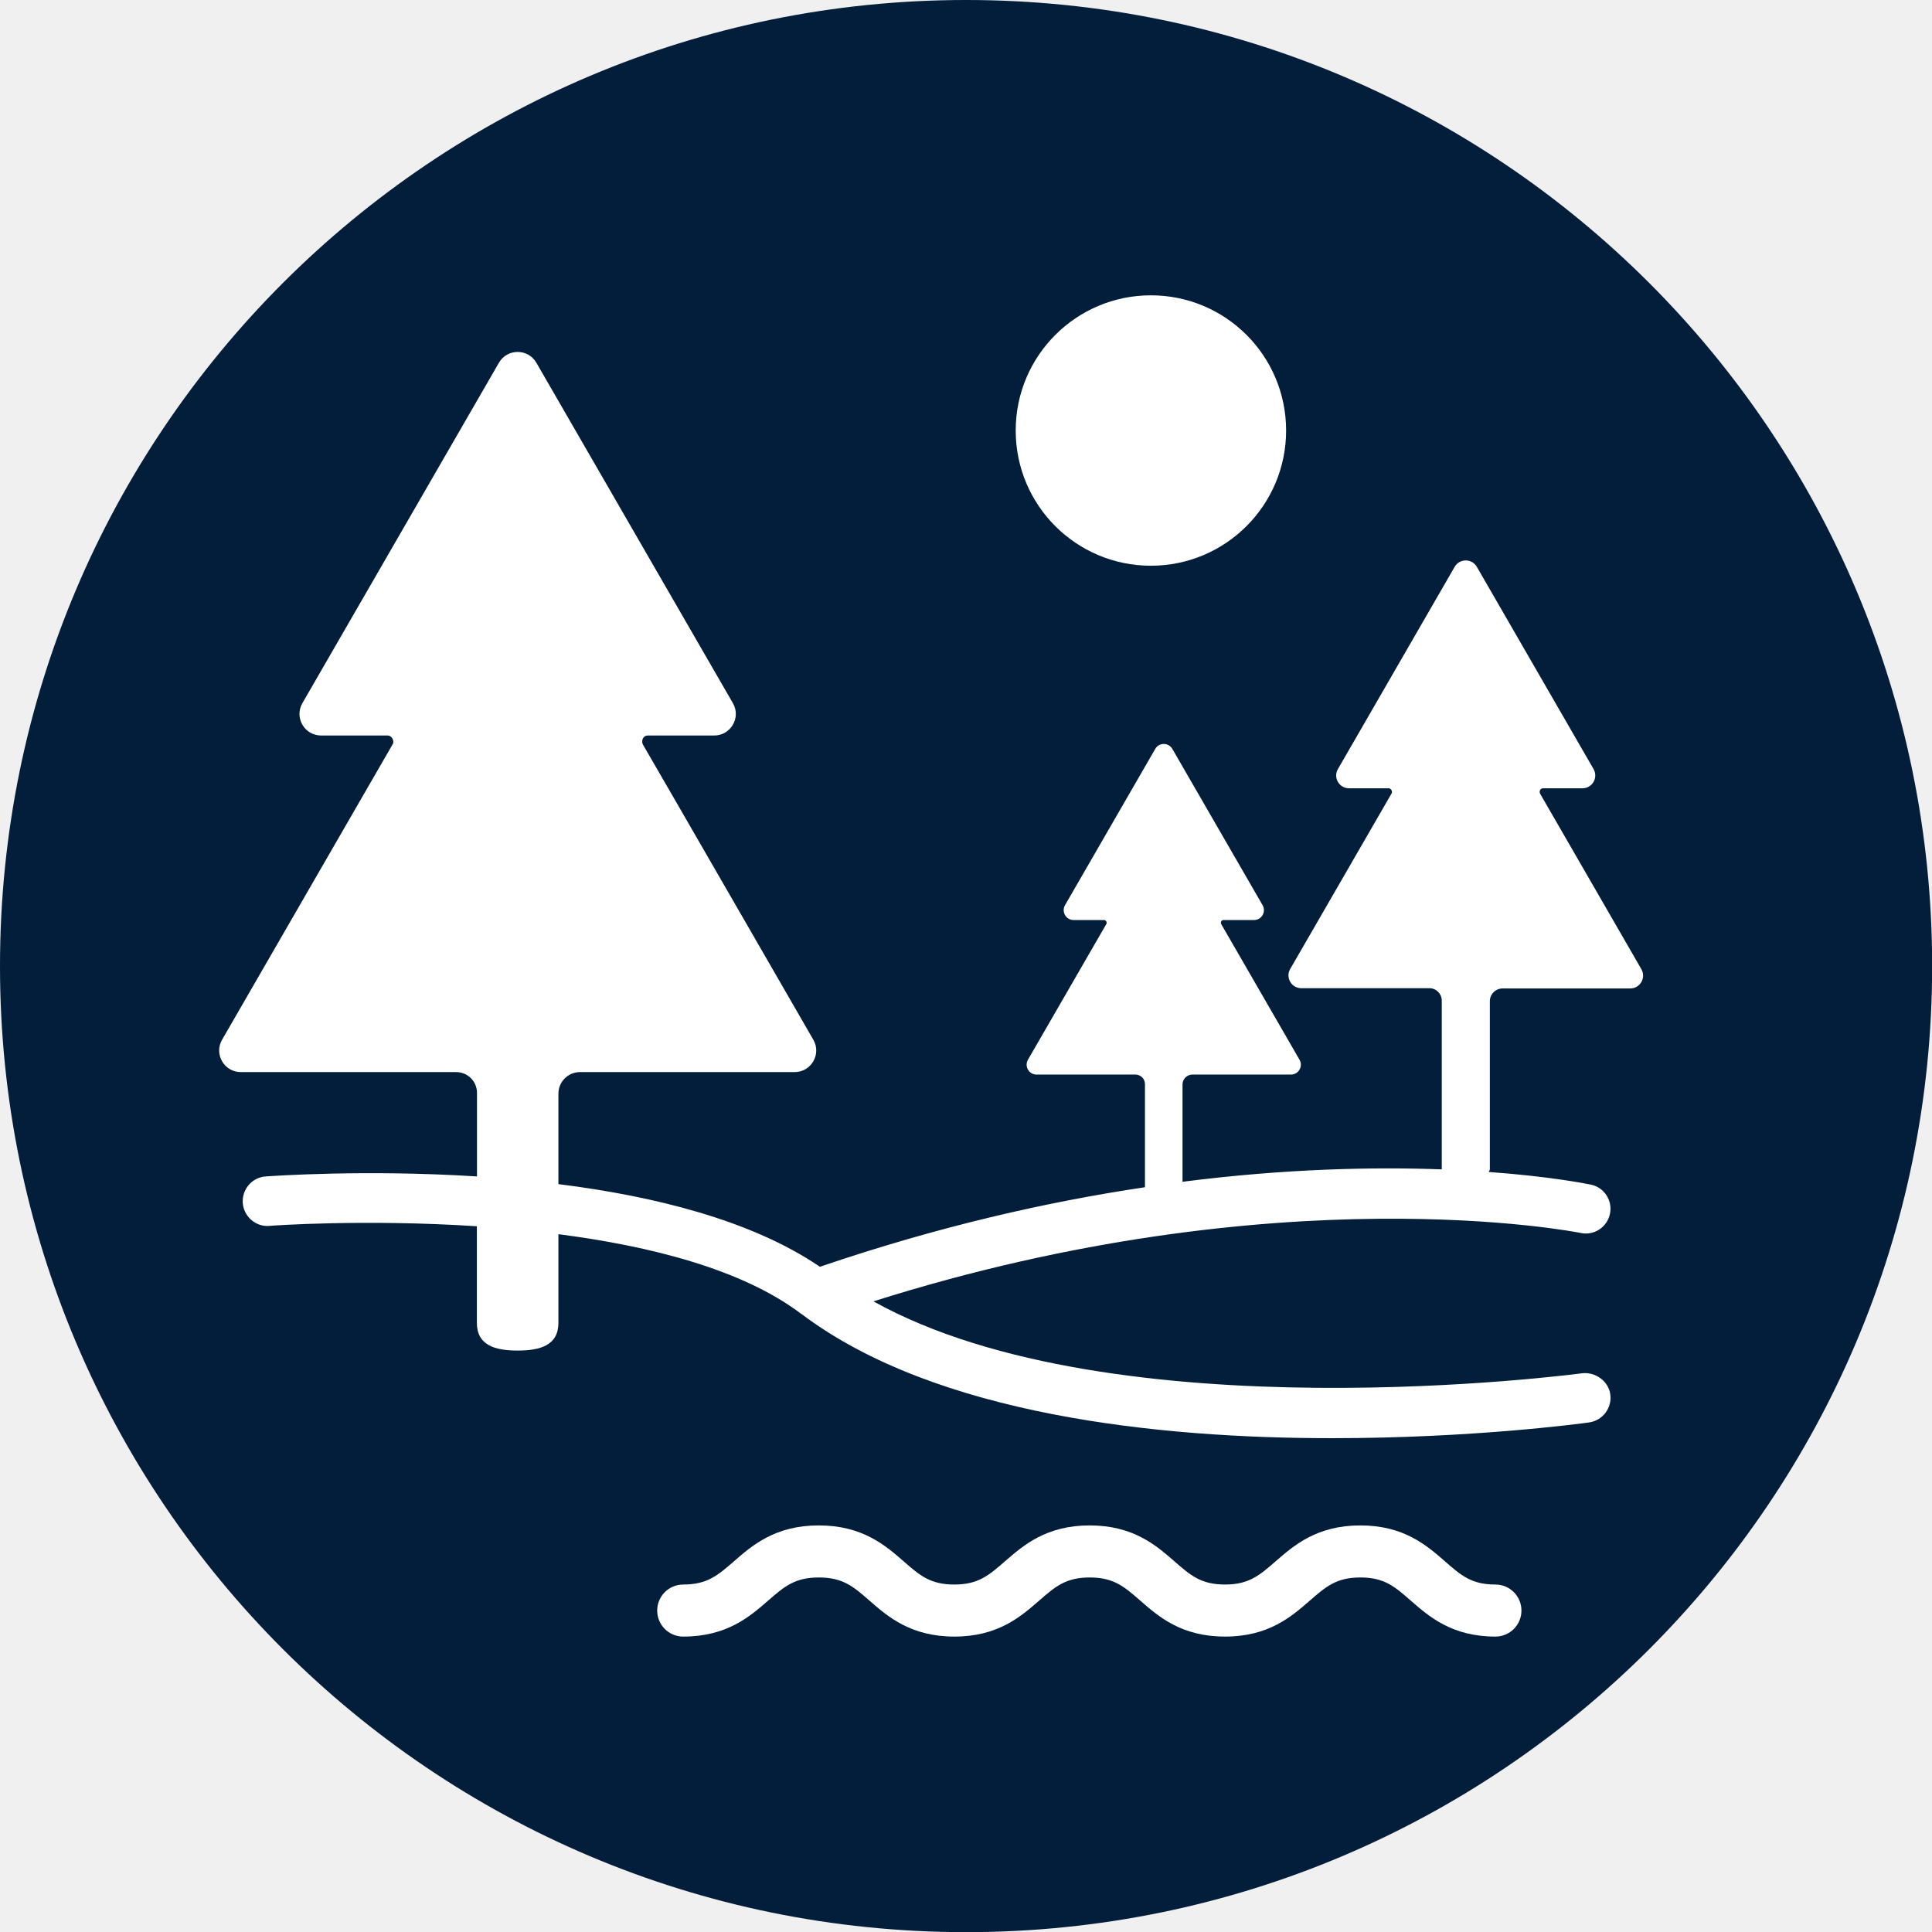
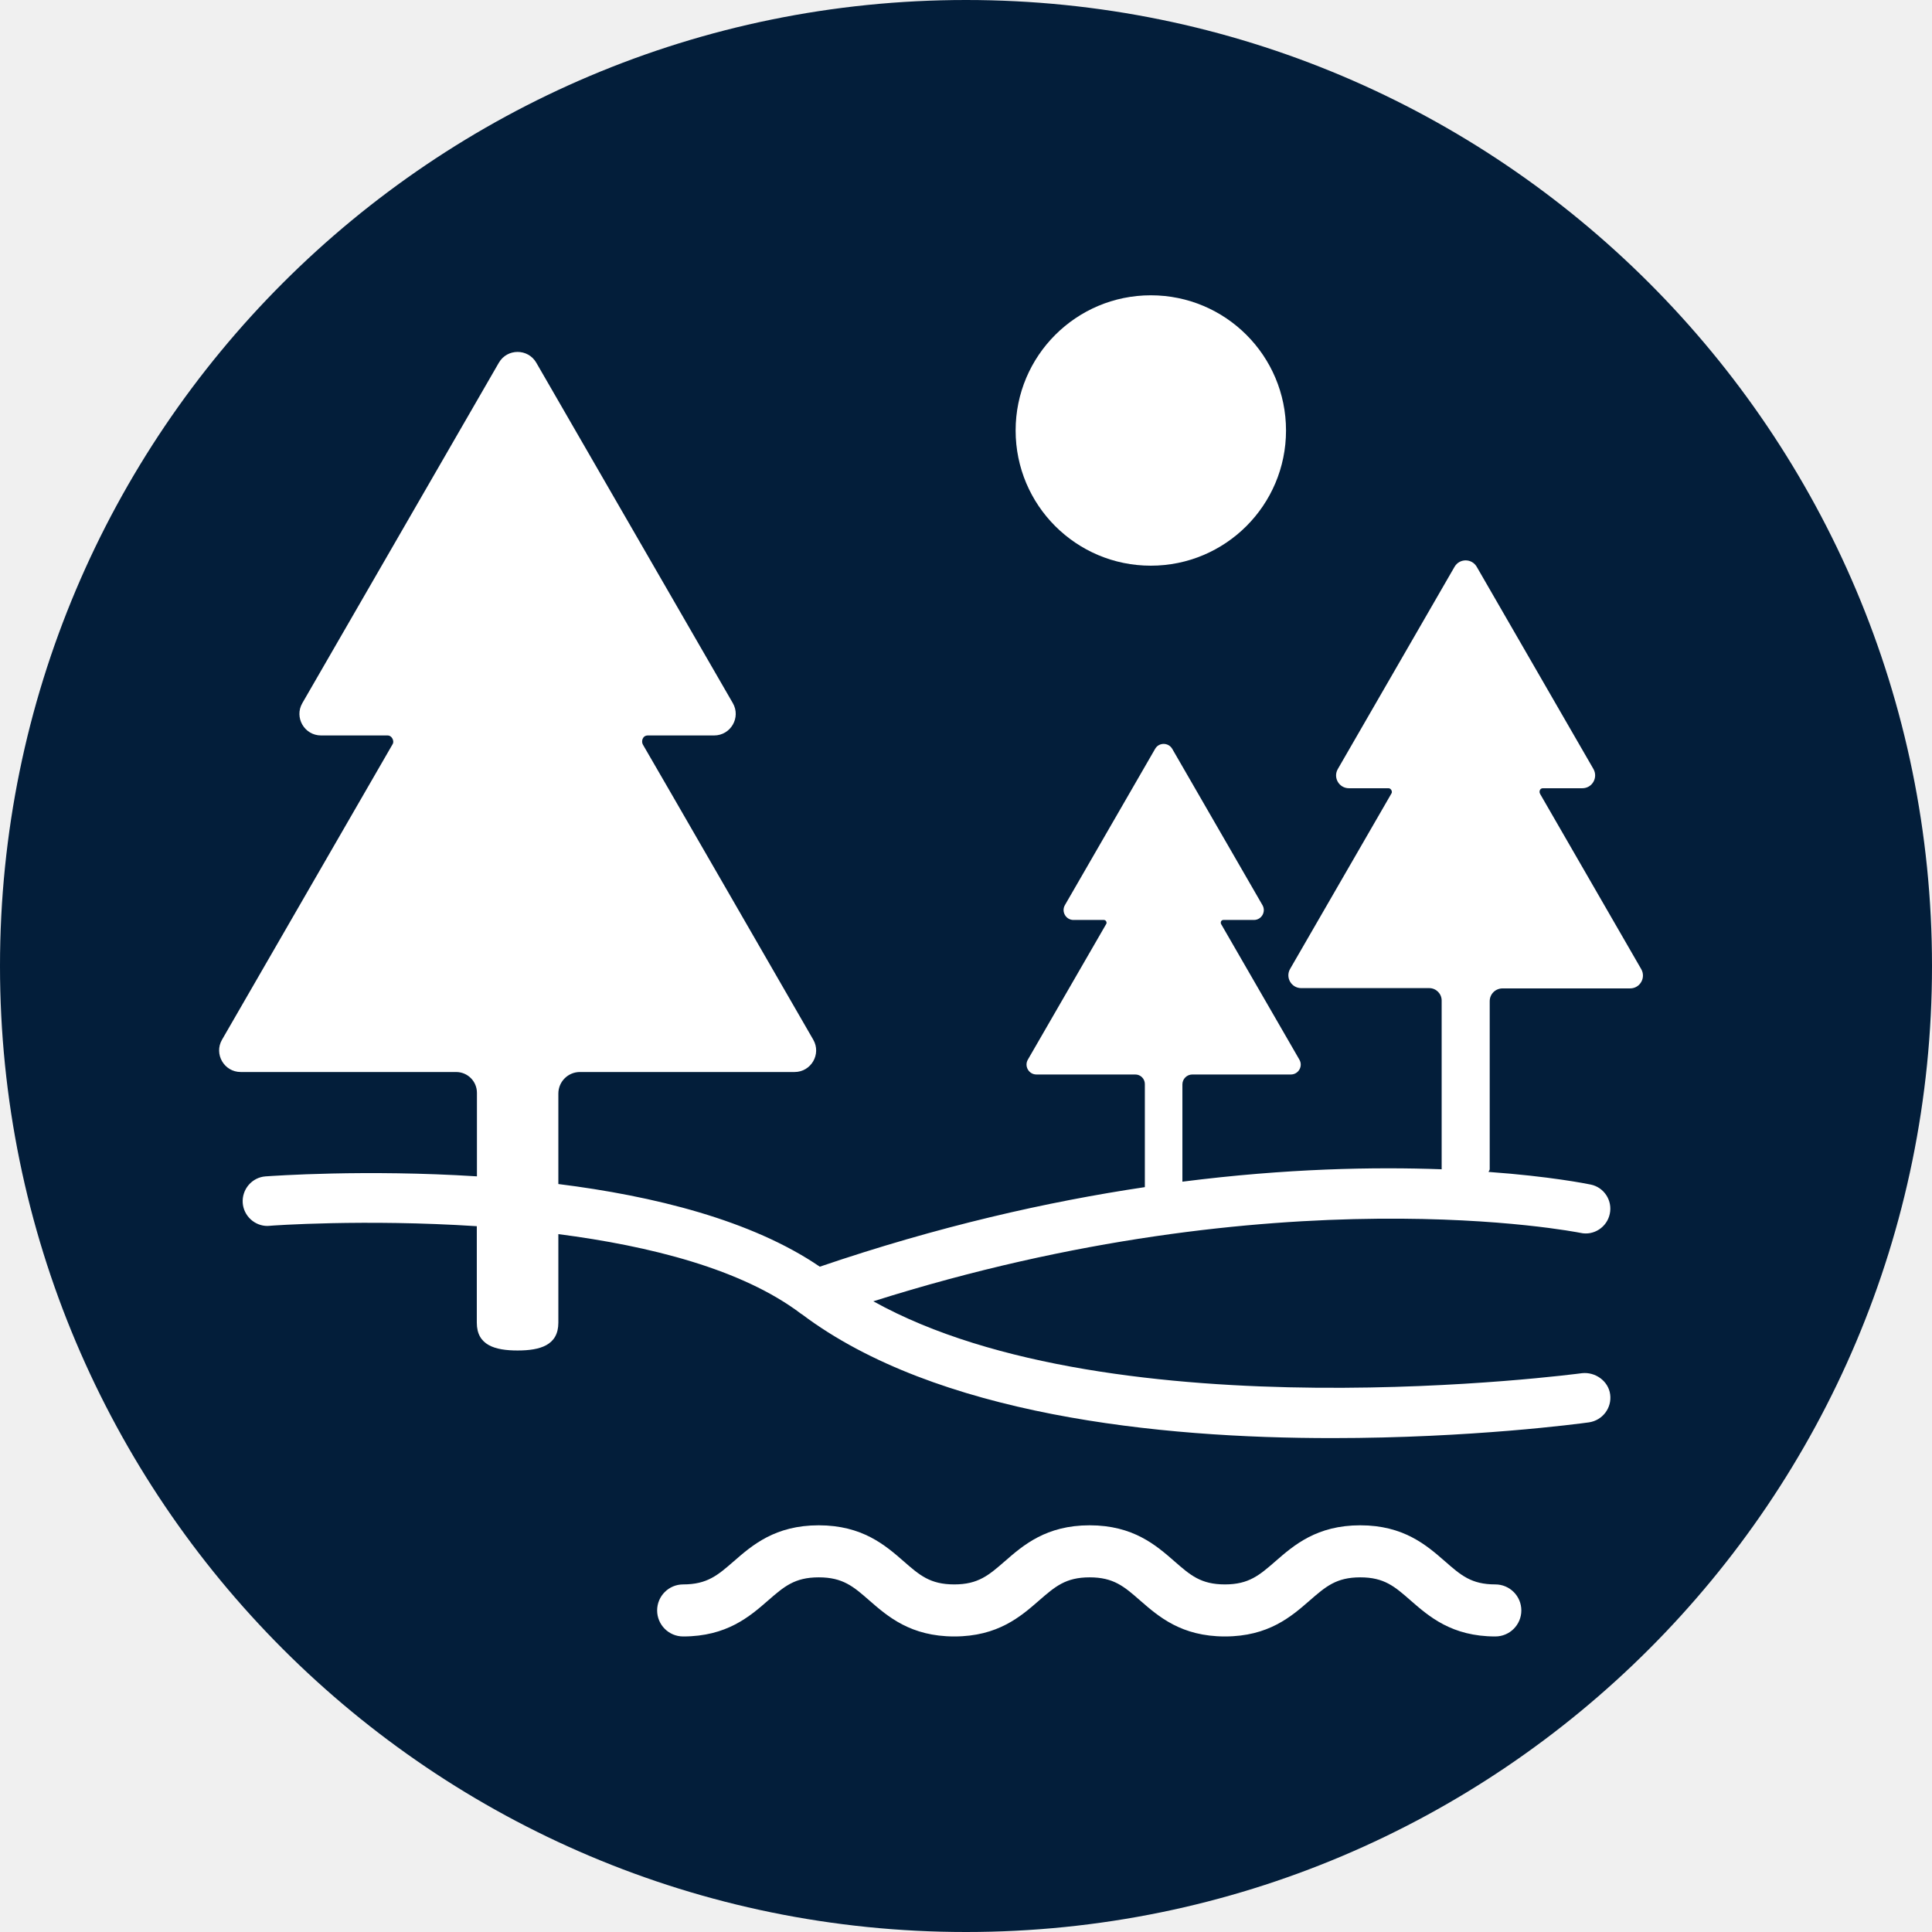
- <svg xmlns="http://www.w3.org/2000/svg" id="ICONS">
+ <svg xmlns="http://www.w3.org/2000/svg" id="ICONS" width="15.591" height="15.591" version="1.1">
  <defs>
    <style>.cls-1{fill:#fff;}.cls-2{fill:#031E3A;}</style>
  </defs>
-   <rect class="cls-2" x="0" y="0" width="15.591" height="15.591" rx="7.795" ry="7.795" />
-   <g>
-     <path class="cls-1" d="m12.428,6.405c-.009-.015-.003-.044.023-.044h.318c.08,0,.129-.086.09-.155l-.942-1.632c-.04-.069-.139-.069-.179,0l-.942,1.632c-.04.069.01.155.09.155,0,0,.292-0.0.319,0,.022 0.0.032.028.025.04s-.819,1.418-.819,1.418c-.04.069.01.155.09.155h1.033c.055,0,.1.045.1.1v1.36c0,.001.001.001.001.002-.546-.02-1.254-.007-2.093.1v-.785c0-.044.036-.08.08-.08h.795c.062,0,.1-.067.069-.12,0,0-.624-1.081-.631-1.093-.007-.011-.003-.034.018-.034h.246c.062,0,.1-.067.069-.12l-.728-1.261c-.031-.053-.108-.053-.138,0l-.728,1.261c-.031.053.008.12.069.12,0,0,.226-0.0.246,0,.017 0.0.025.021.019.031s-.633,1.096-.633,1.096c-.031.053.008.12.069.12h.798c.043,0,.077.035.077.077v.832c-.785.117-1.668.316-2.623.642-.551-.376-1.342-.571-2.11-.667v-.73c0-.096.078-.174.174-.174h1.732c.134,0,.218-.145.151-.261,0,0-1.358-2.355-1.374-2.38-.016-.025-.005-.075.039-.075h.535c.134,0,.218-.145.151-.261l-1.586-2.747c-.067-.116-.235-.116-.302,0l-1.586,2.747c-.067.116.017.261.151.261,0,0,.492-0.0.537,0,.037 0.0.054.046.042.068-.012.021-1.378,2.387-1.378,2.387-.067.116.017.261.151.261h1.738c.093,0,.168.075.168.168v.674c-.902-.057-1.643-.004-1.706 0-.109.008-.192.104-.184.215.008.104.096.185.199.185.005,0,.01,0,.016-.001.015-.002.768-.056,1.674.003v.779c0,.182.147.224.329.224.182,0,.329-.042.329-.224v-.715c.737.095,1.483.282,1.959.643.002.001.004.002.005.003.001.001.002.001.003.002,1.083.813,2.876.999,4.281.998,1.117,0,1.99-.116,2.069-.127.109-.016.186-.116.171-.226s-.122-.182-.226-.171c-.04.005-3.775.502-5.72-.58,3.275-1.036,5.68-.557,5.707-.552.106.024.214-.046.236-.154.023-.107-.046-.214-.154-.236-.035-.007-.327-.066-.824-.102.001-.008.009-.013.009-.022v-1.356c0-.057.046-.103.104-.103h1.029c.08,0,.129-.086.09-.155,0,0-.807-1.399-.816-1.414Z" />
-     <path class="cls-1" d="m12.067,12.786c-.194,0-.278-.074-.407-.187-.148-.129-.332-.29-.683-.29-.351,0-.536.161-.684.29-.129.112-.214.187-.408.187-.194,0-.279-.074-.408-.187-.148-.129-.332-.29-.684-.29-.351,0-.536.161-.684.29-.129.112-.214.187-.408.187-.195,0-.28-.074-.409-.187-.148-.129-.333-.29-.685-.29-.352,0-.537.161-.685.29-.129.112-.214.187-.409.187-.116,0-.21.094-.21.21s.094.21.21.21c.352,0,.537-.161.685-.29.129-.112.214-.187.409-.187s.28.074.409.187c.148.129.333.29.685.29.352,0,.536-.161.684-.29.129-.112.214-.187.408-.187.194,0,.279.074.408.187.148.129.332.29.684.29.352,0,.536-.161.684-.29.129-.112.214-.187.408-.187.194,0,.278.074.407.187.148.129.332.29.683.29.116,0,.21-.094.21-.21s-.094-.21-.21-.21Z" />
-     <path class="cls-1" d="m9.287,4.565c.602,0,1.091-.488,1.091-1.091s-.488-1.091-1.091-1.091c-.602,0-1.091.488-1.091,1.091s.488,1.091,1.091,1.091Z" />
-   </g>
+   <rect class="cls-2" width="15.591" height="15.591" rx="7.795" ry="7.795" />
+   <path class="cls-1" d="m12.428 6.405c-0.009-0.015-0.003-0.044 0.023-0.044h0.318c0.08 0 0.129-0.086 0.09-0.155l-0.942-1.632c-0.04-0.069-0.139-0.069-0.179 0l-0.942 1.632c-0.04 0.069 0.01 0.155 0.09 0.155 0 0 0.292-1.2e-4 0.319 0 0.022 1.8e-4 0.032 0.028 0.025 0.04-0.007 0.013-0.819 1.418-0.819 1.418-0.04 0.069 0.01 0.155 0.09 0.155h1.033c0.055 0 0.1 0.045 0.1 0.1v1.36c0 7.3e-4 7.9e-4 0.001 7.9e-4 0.002-0.546-0.02-1.254-0.007-2.093 0.1v-0.785c0-0.044 0.036-0.08 0.08-0.08h0.795c0.062 0 0.1-0.067 0.069-0.12 0 0-0.624-1.081-0.631-1.093-0.007-0.011-0.003-0.034 0.018-0.034h0.246c0.062 0 0.1-0.067 0.069-0.12l-0.728-1.261c-0.031-0.053-0.108-0.053-0.138 0l-0.728 1.261c-0.031 0.053 0.008 0.12 0.069 0.12 0 0 0.226-1.2e-4 0.246 0 0.017 1.2e-4 0.025 0.021 0.019 0.031s-0.633 1.096-0.633 1.096c-0.031 0.053 0.008 0.12 0.069 0.12h0.798c0.043 0 0.077 0.035 0.077 0.077v0.832c-0.785 0.117-1.667 0.316-2.623 0.642-0.551-0.376-1.342-0.571-2.11-0.667v-0.73c0-0.096 0.078-0.174 0.174-0.174h1.732c0.134 0 0.218-0.145 0.151-0.261 0 0-1.358-2.355-1.374-2.38-0.016-0.025-0.005-0.075 0.039-0.075h0.535c0.134 0 0.218-0.145 0.151-0.261l-1.586-2.747c-0.067-0.116-0.235-0.116-0.302 0l-1.586 2.747c-0.067 0.116 0.017 0.261 0.151 0.261 0 0 0.492-3.1e-4 0.537 0 0.037 3.1e-4 0.054 0.046 0.042 0.068-0.012 0.021-1.378 2.387-1.378 2.387-0.067 0.116 0.017 0.261 0.151 0.261h1.738c0.093 0 0.168 0.075 0.168 0.168v0.674c-0.902-0.057-1.643-0.004-1.706 2.4e-4 -0.109 0.008-0.192 0.104-0.184 0.215 0.008 0.104 0.096 0.185 0.199 0.185 0.005 0 0.01 0 0.016-9.8e-4 0.015-0.002 0.768-0.056 1.674 0.003v0.779c0 0.182 0.147 0.224 0.329 0.224 0.182 0 0.329-0.042 0.329-0.224v-0.715c0.737 0.095 1.483 0.282 1.959 0.643 0.002 0.001 0.004 0.002 0.005 0.003 0.001 7.9e-4 0.002 0.001 0.003 0.002 1.083 0.813 2.876 0.999 4.281 0.998 1.117 0 1.99-0.116 2.069-0.127 0.109-0.016 0.186-0.116 0.171-0.226s-0.122-0.182-0.226-0.171c-0.04 0.005-3.775 0.502-5.72-0.58 3.275-1.036 5.68-0.557 5.707-0.552 0.106 0.024 0.214-0.046 0.236-0.154 0.023-0.107-0.046-0.214-0.154-0.236-0.035-0.007-0.327-0.066-0.824-0.102 0.001-0.008 0.009-0.013 0.009-0.022v-1.356c0-0.057 0.046-0.103 0.104-0.103h1.029c0.08 0 0.129-0.086 0.09-0.155 0 0-0.807-1.399-0.816-1.414z" />
+   <path class="cls-1" d="m12.067 12.786c-0.194 0-0.278-0.074-0.407-0.187-0.148-0.129-0.332-0.29-0.683-0.29-0.351 0-0.536 0.161-0.684 0.29-0.129 0.112-0.214 0.187-0.408 0.187-0.194 0-0.279-0.074-0.408-0.187-0.148-0.129-0.332-0.29-0.684-0.29-0.351 0-0.536 0.161-0.684 0.29-0.129 0.112-0.214 0.187-0.408 0.187-0.195 0-0.28-0.074-0.409-0.187-0.148-0.129-0.333-0.29-0.685-0.29-0.352 0-0.537 0.161-0.685 0.29-0.129 0.112-0.214 0.187-0.409 0.187-0.116 0-0.21 0.094-0.21 0.21s0.094 0.21 0.21 0.21c0.352 0 0.537-0.161 0.685-0.29 0.129-0.112 0.214-0.187 0.409-0.187s0.28 0.074 0.409 0.187c0.148 0.129 0.333 0.29 0.685 0.29 0.352 0 0.536-0.161 0.684-0.29 0.129-0.112 0.214-0.187 0.408-0.187 0.194 0 0.279 0.074 0.408 0.187 0.148 0.129 0.332 0.29 0.684 0.29 0.352 0 0.536-0.161 0.684-0.29 0.129-0.112 0.214-0.187 0.408-0.187 0.194 0 0.278 0.074 0.407 0.187 0.148 0.129 0.332 0.29 0.683 0.29 0.116 0 0.21-0.094 0.21-0.21s-0.094-0.21-0.21-0.21z" />
+   <path class="cls-1" d="m9.287 4.565c0.602 0 1.091-0.488 1.091-1.091s-0.488-1.091-1.091-1.091c-0.602 0-1.091 0.488-1.091 1.091s0.488 1.091 1.091 1.091z" />
</svg>
